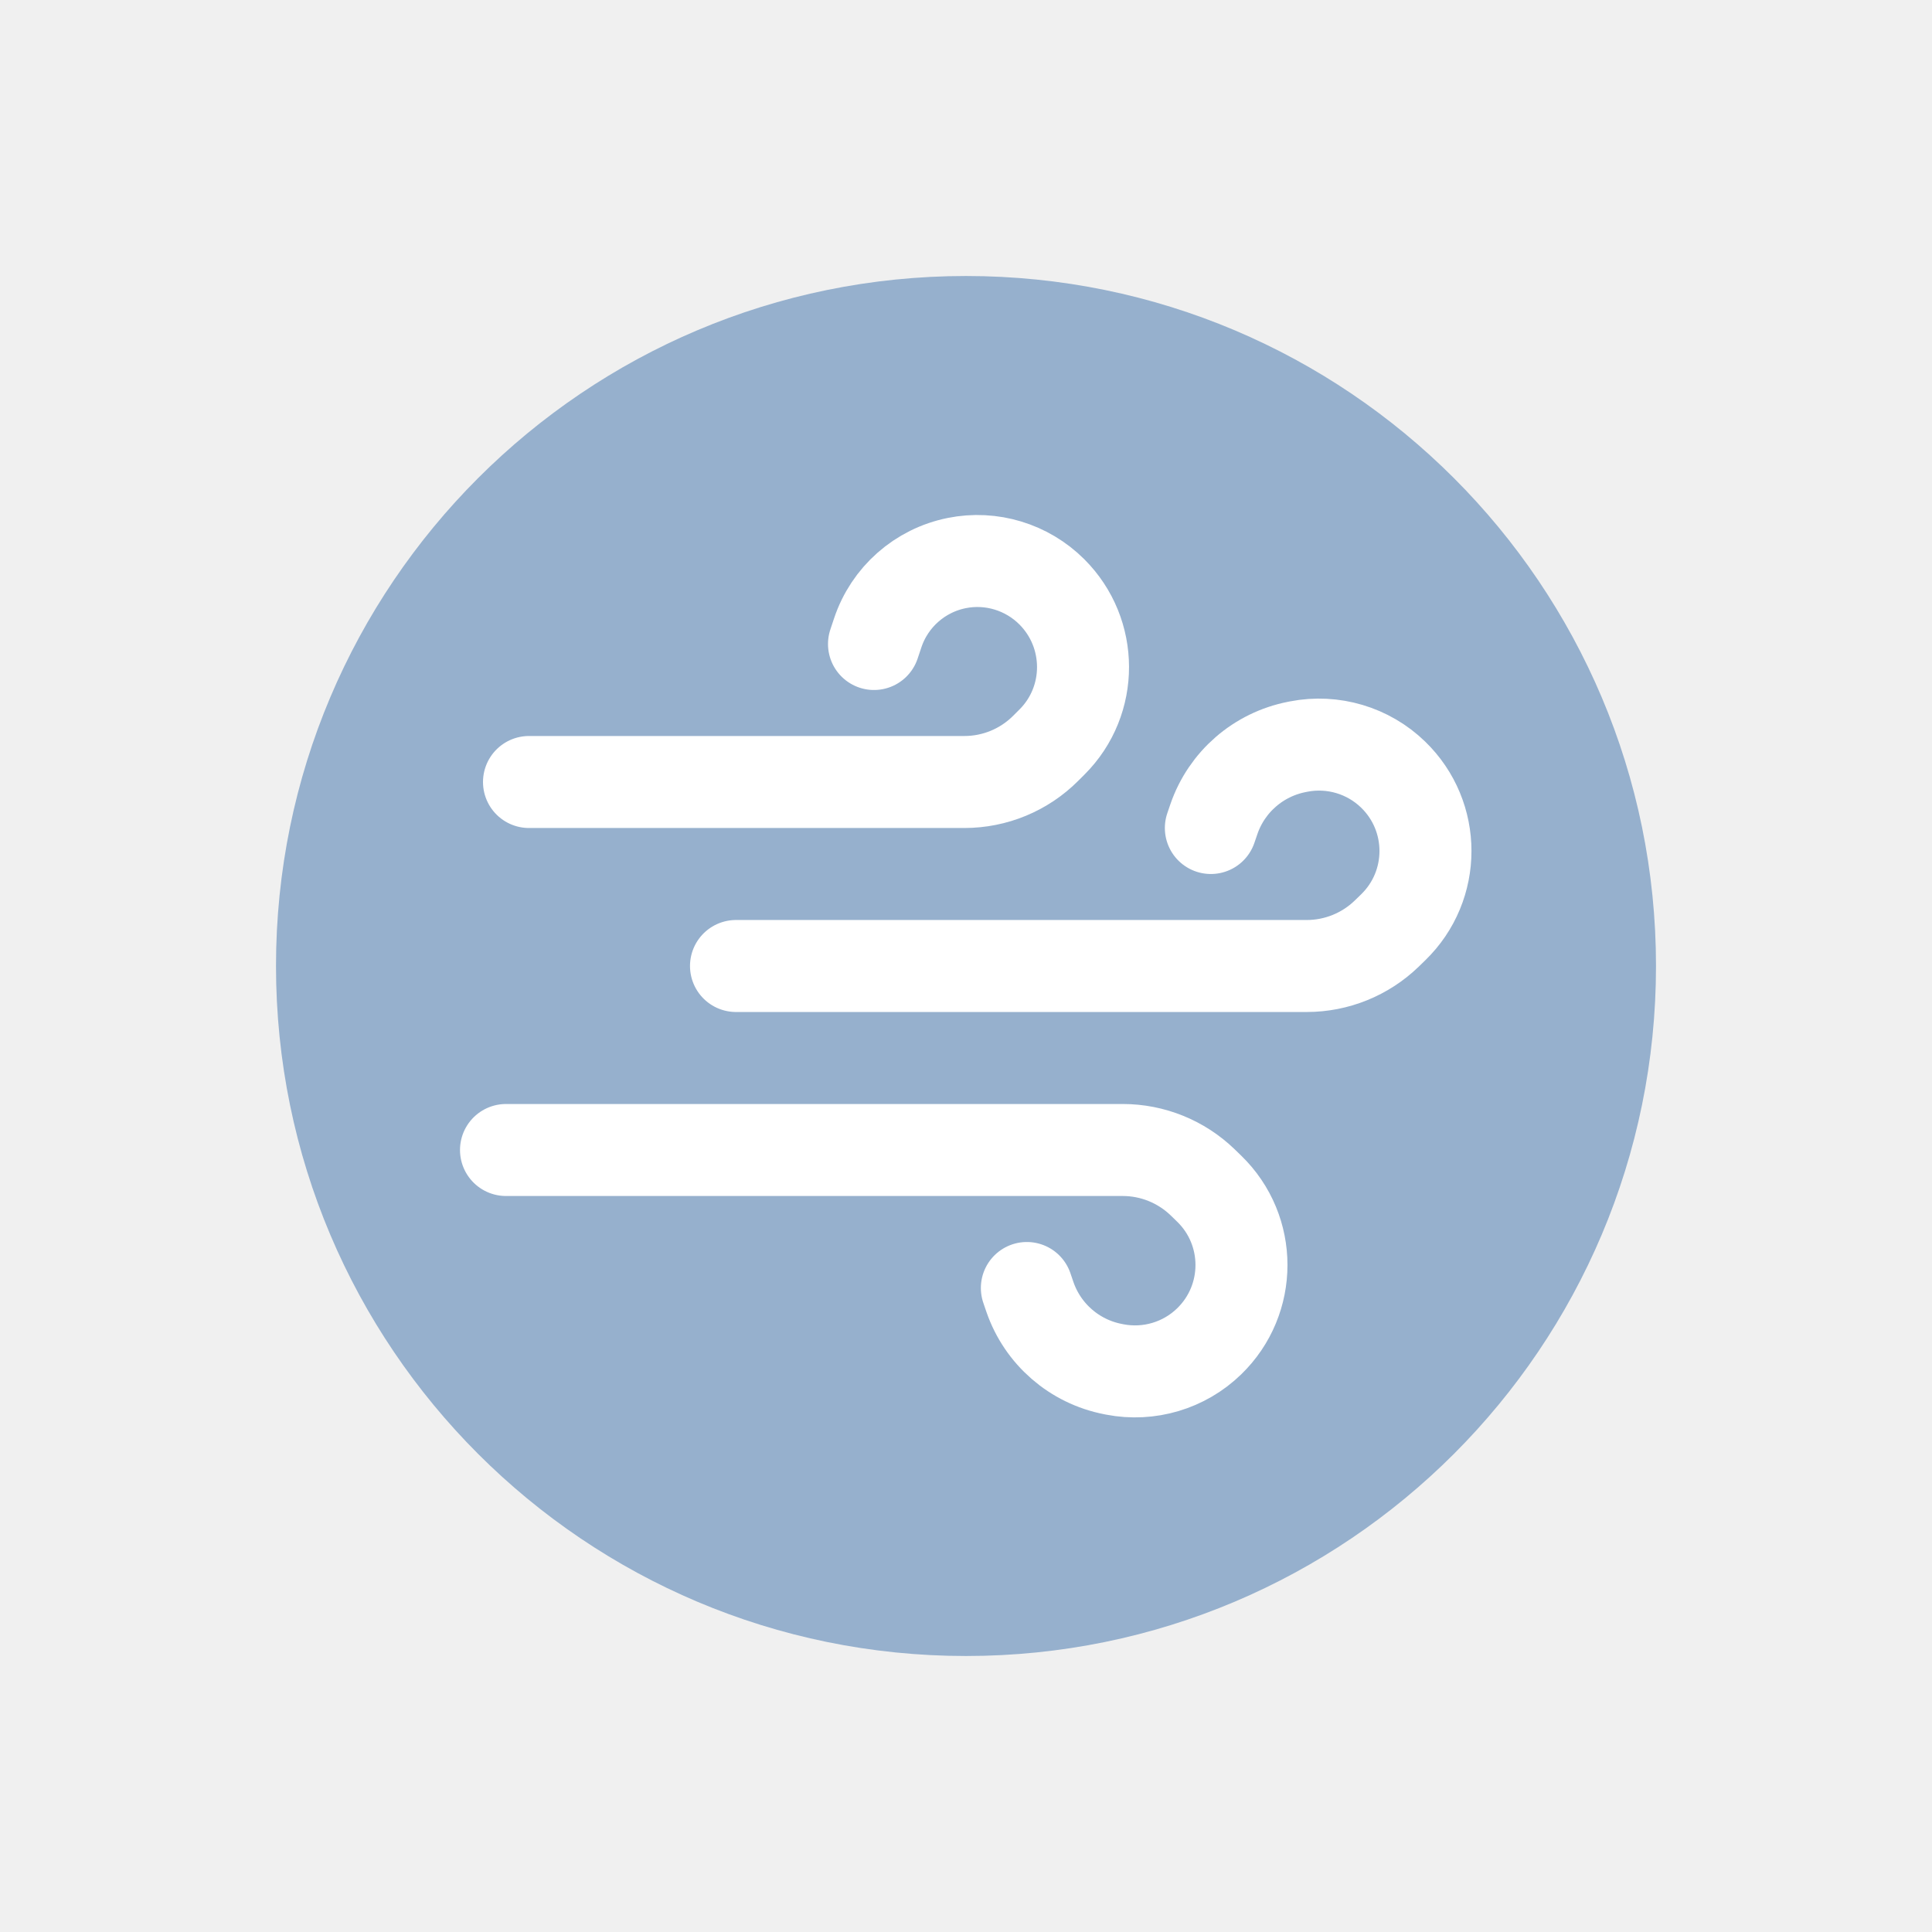
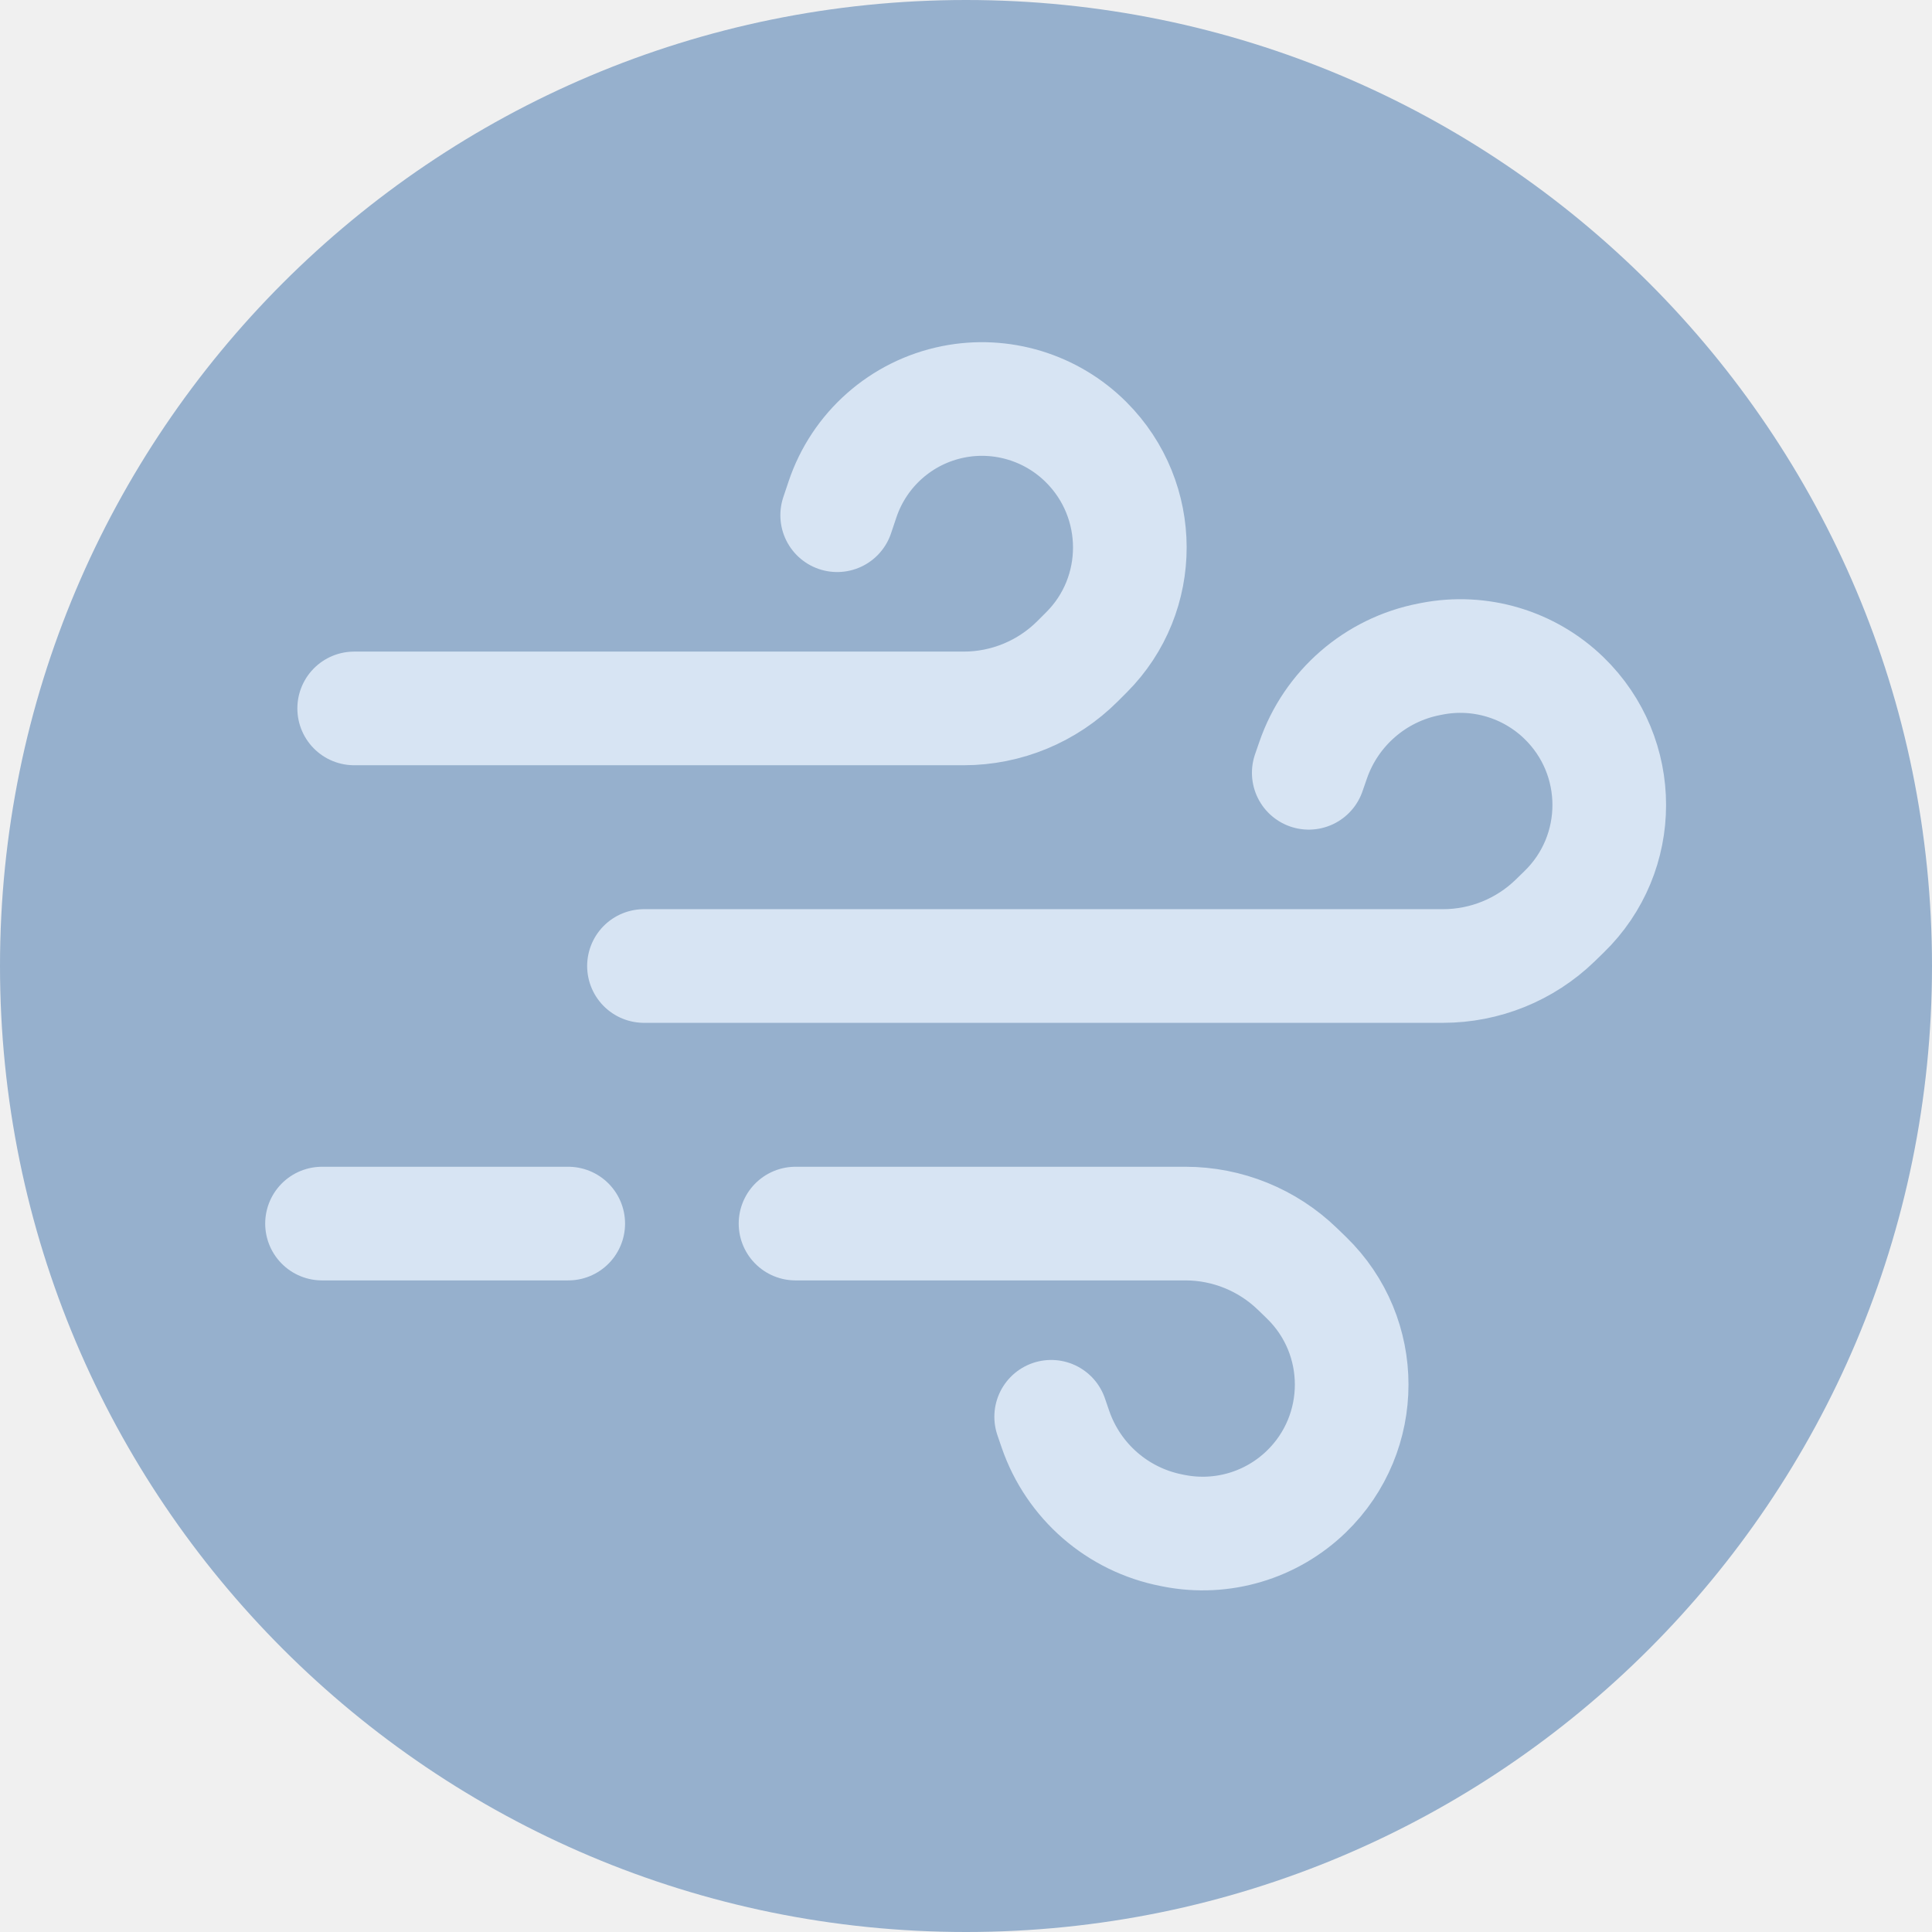
- <svg xmlns="http://www.w3.org/2000/svg" width="42" height="42" viewBox="0 0 42 42" fill="none">
-   <circle cx="21" cy="21" r="15" fill="#96B0CD" />
-   <path d="M11.5 17H20.965C21.628 17 22.263 16.737 22.732 16.268L22.872 16.128C23.771 15.229 23.767 13.767 22.867 12.867V12.867C22.327 12.327 21.55 12.09 20.801 12.24V12.24C19.996 12.401 19.34 12.98 19.081 13.758L19 14" stroke="white" stroke-width="2" stroke-linecap="round" />
-   <path d="M16 21H28.407C29.056 21 29.68 20.747 30.146 20.296L30.285 20.161C31.223 19.252 31.223 17.748 30.285 16.839V16.839C29.743 16.313 28.977 16.086 28.236 16.229L28.196 16.237C27.356 16.4 26.667 16.998 26.389 17.807L26.323 18" stroke="white" stroke-width="2" stroke-linecap="round" />
-   <path d="M11 25H24.407C25.056 25 25.68 25.253 26.146 25.704L26.285 25.839C27.223 26.748 27.223 28.252 26.285 29.161V29.161C25.743 29.687 24.977 29.914 24.236 29.771L24.196 29.763C23.356 29.6 22.667 29.002 22.389 28.193L22.323 28" stroke="white" stroke-width="2" stroke-linecap="round" />
+ <svg xmlns="http://www.w3.org/2000/svg" width="34" height="34" viewBox="0 0 34 34" fill="none">
+   <circle cx="17" cy="17" r="17" fill="#96B0CD" />
+   <path d="M6.233 12.467H16.96C17.711 12.467 18.432 12.168 18.963 11.637L19.121 11.479C20.14 10.46 20.136 8.802 19.116 7.783V7.783C18.504 7.17 17.623 6.902 16.774 7.072V7.072C15.863 7.254 15.119 7.911 14.825 8.793L14.733 9.067" stroke="#D7E4F3" stroke-width="2" stroke-linecap="round" />
+   <path d="M11.333 17H25.395C26.13 17 26.837 16.714 27.366 16.202L27.523 16.049C28.586 15.019 28.586 13.314 27.523 12.284V12.284C26.908 11.688 26.041 11.43 25.201 11.593L25.155 11.602C24.203 11.786 23.423 12.465 23.108 13.381L23.032 13.6" stroke="#D7E4F3" stroke-width="2" stroke-linecap="round" />
+   <path d="M5.667 21.533H10M18.499 24.933L18.574 25.152C18.89 26.069 19.67 26.747 20.622 26.931L20.667 26.94C21.508 27.103 22.375 26.845 22.99 26.249V26.249C24.053 25.219 24.053 23.514 22.99 22.484L22.833 22.332C22.304 21.82 21.597 21.533 20.861 21.533H14" stroke="#D7E4F3" stroke-width="2" stroke-linecap="round" />
</svg>
